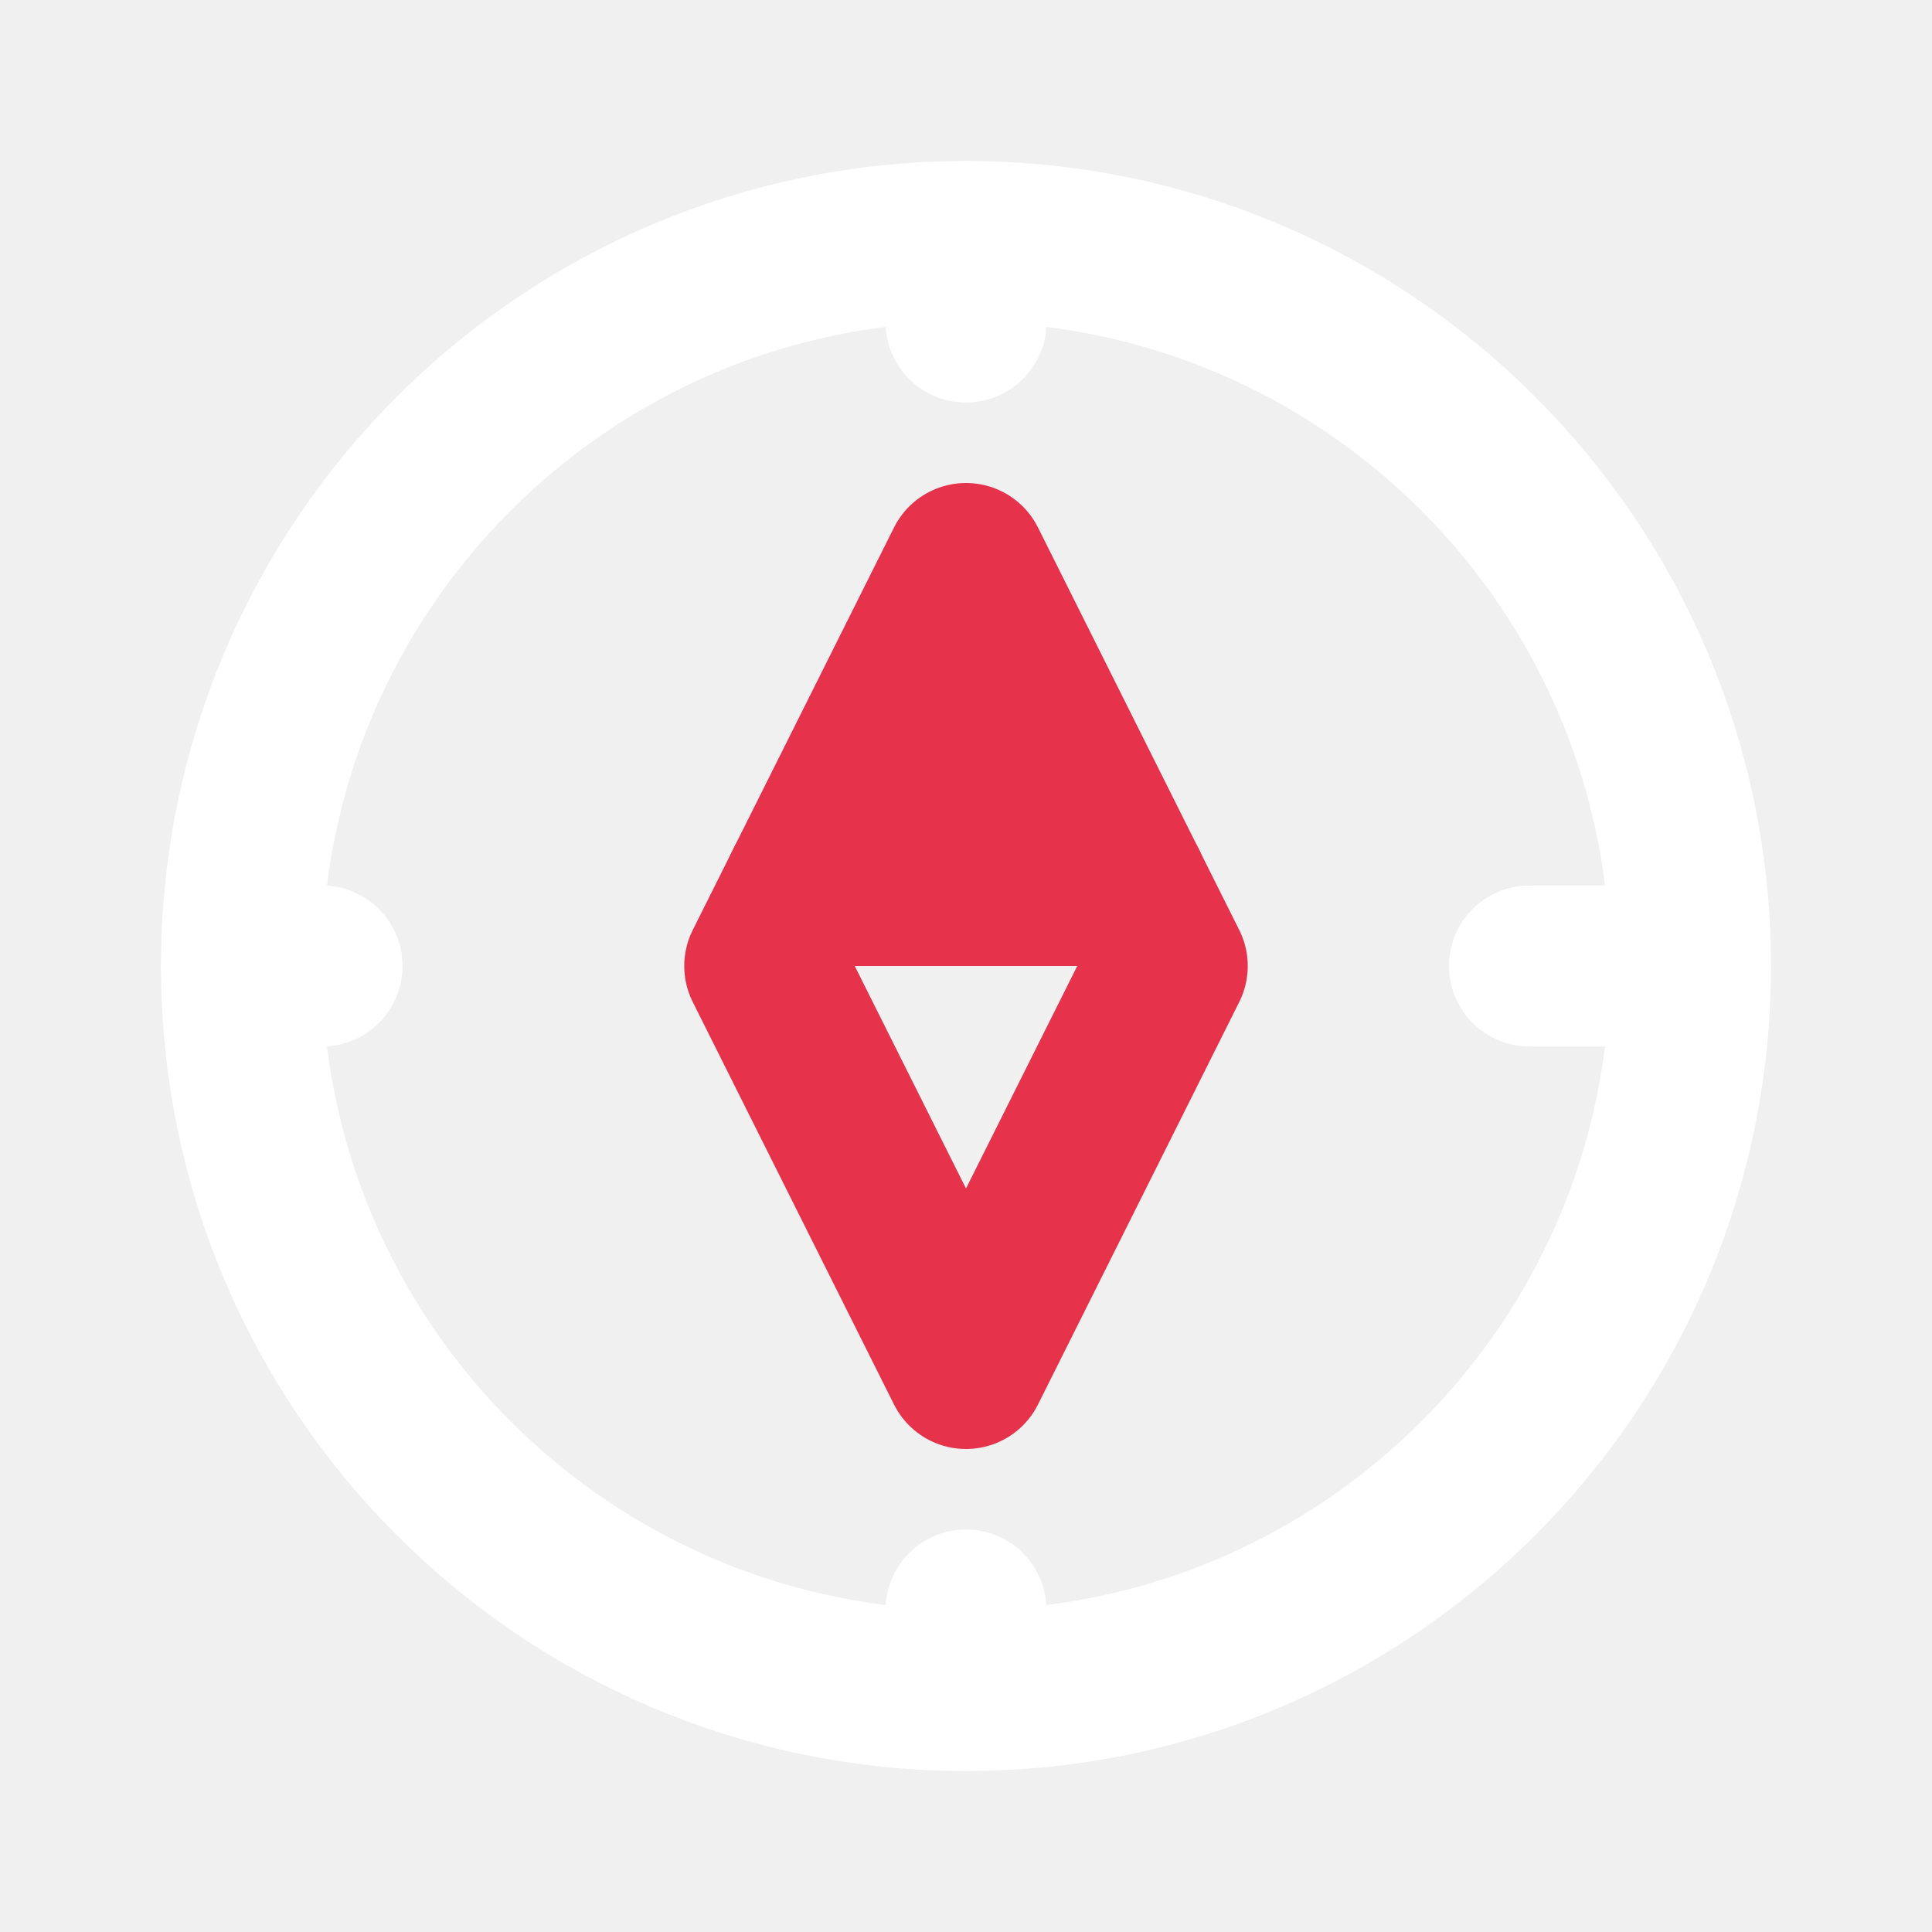
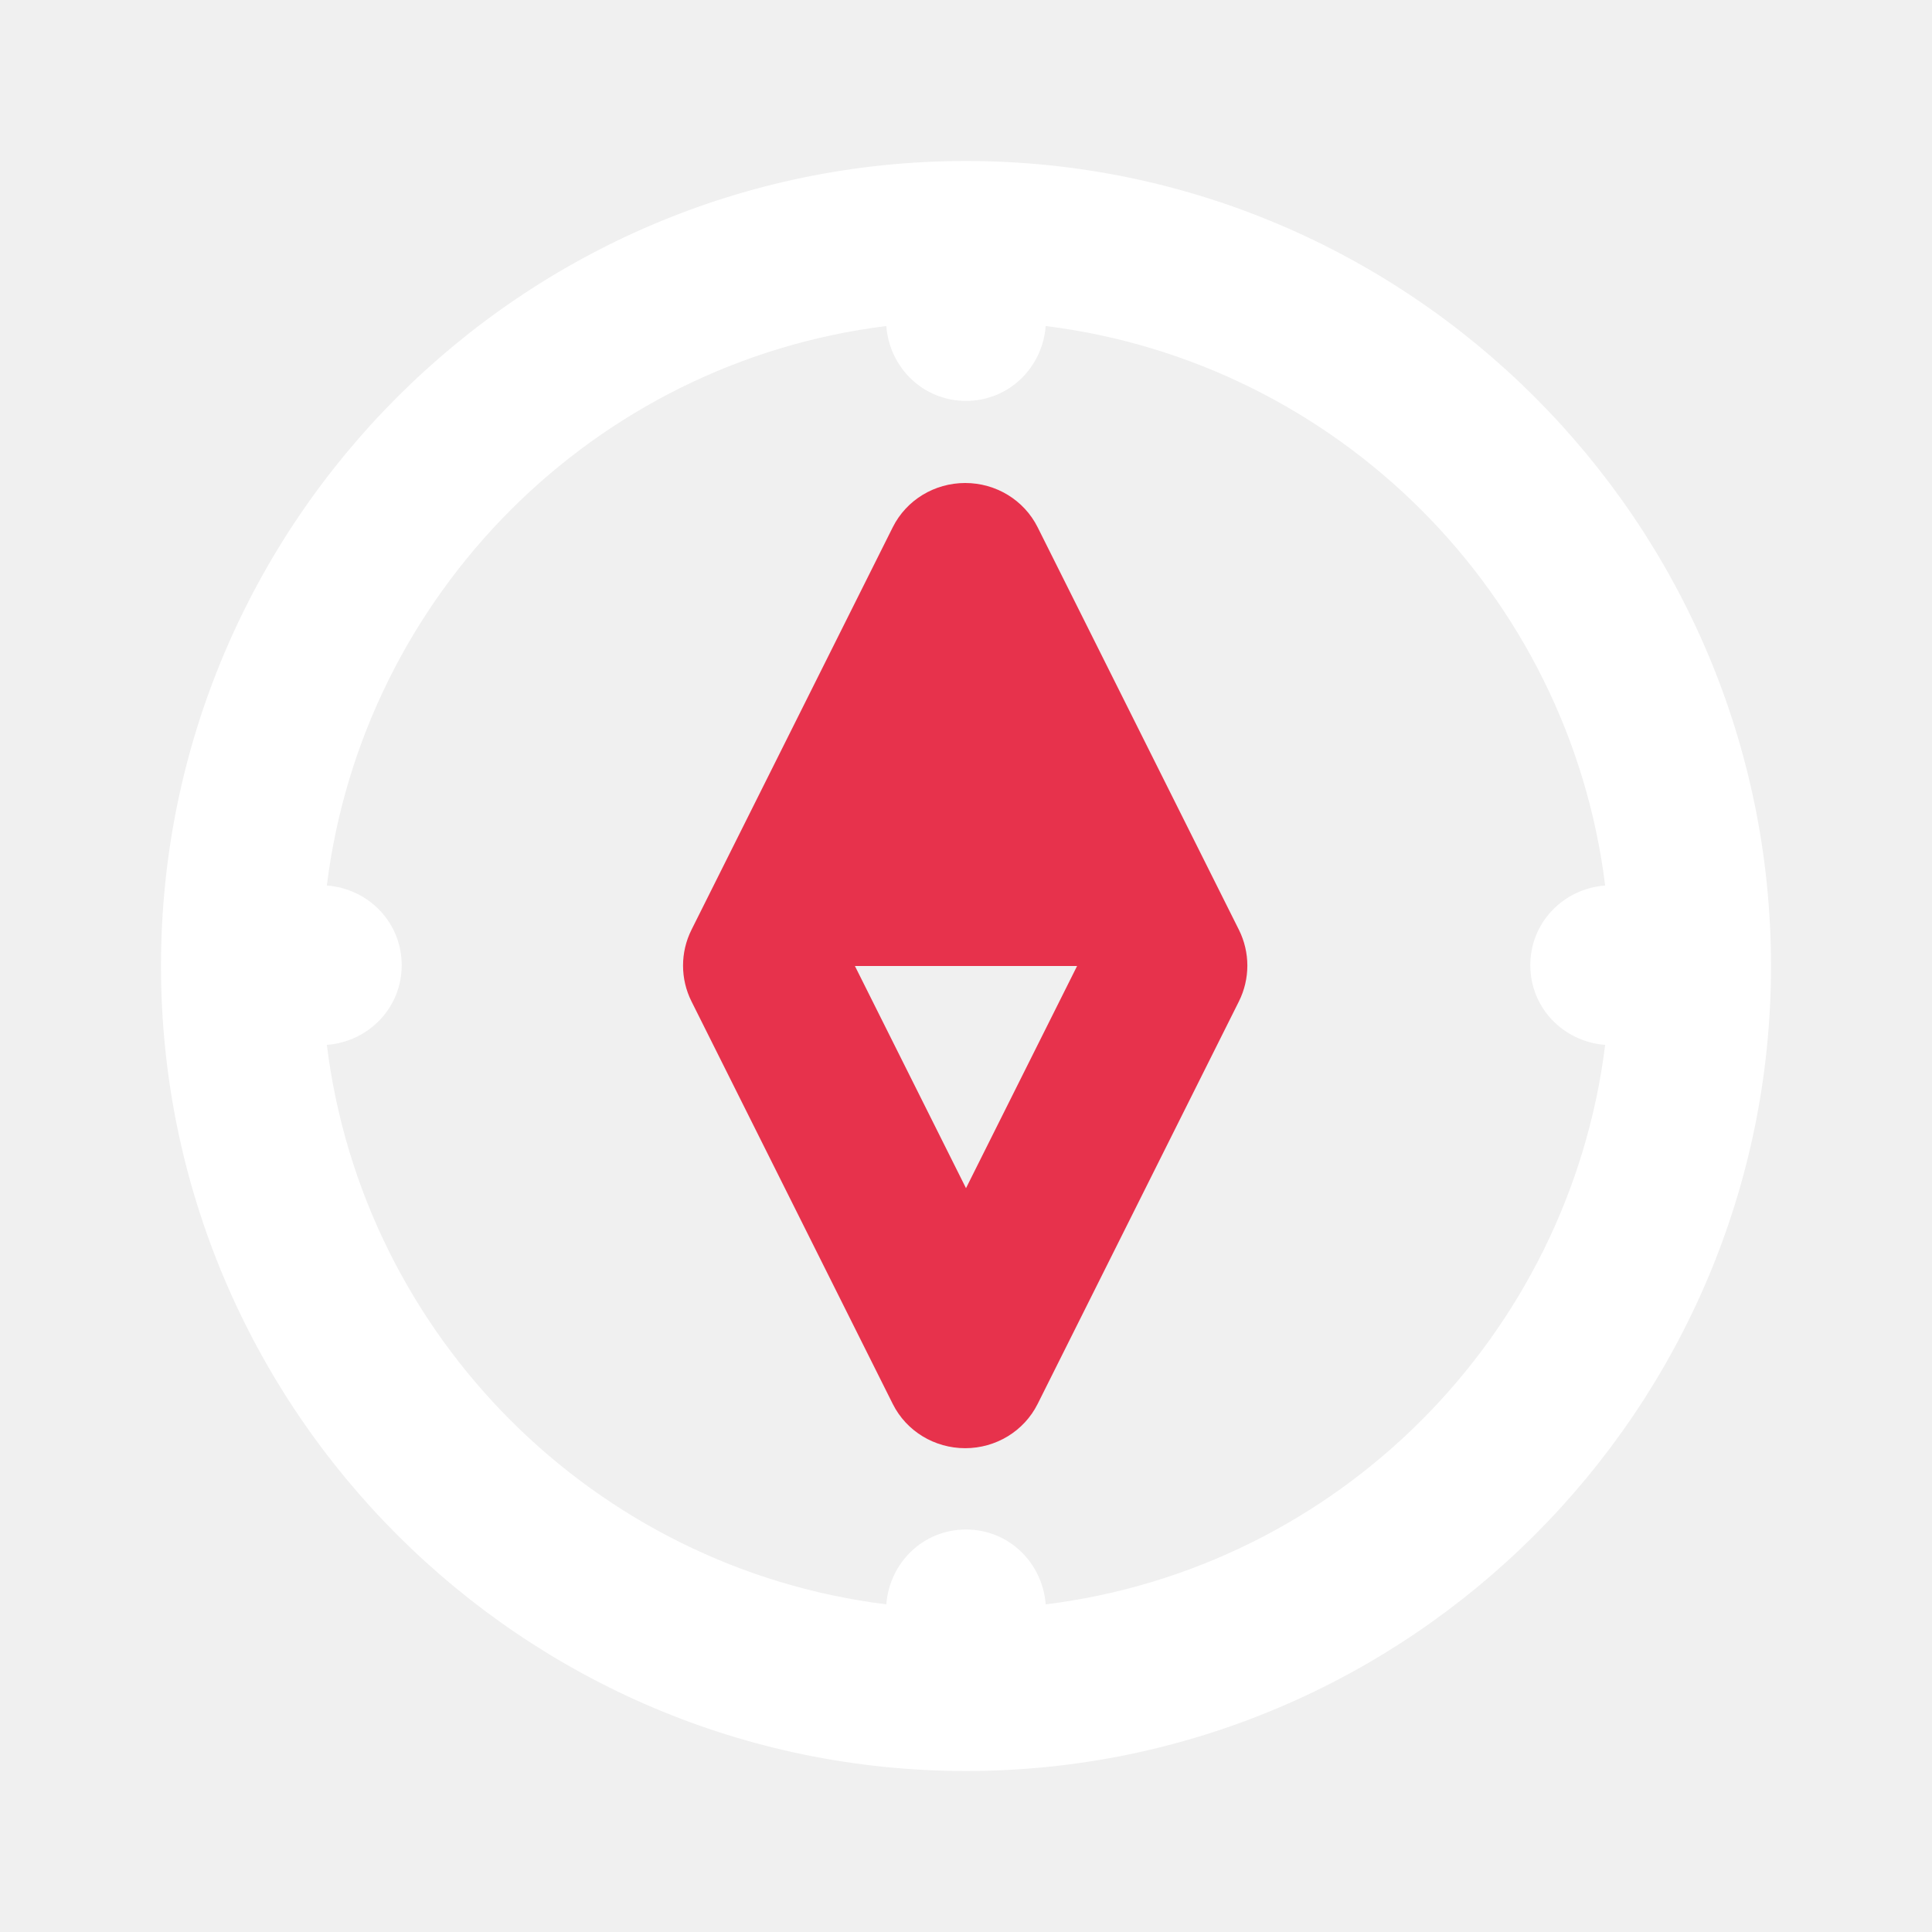
<svg xmlns="http://www.w3.org/2000/svg" viewBox="0 0 24 24">
-   <g fill="none" stroke-linecap="round" stroke-linejoin="round" stroke-width="2">
-     <g stroke="#fff">
-       <circle cx="12" cy="12" r="9" />
-       <path d="m12 3v1" />
-       <path d="m12 20v1" />
-       <path d="m3 12h1" />
-       <path d="m19 12h1" />
-     </g>
-     <g stroke="#e7324c">
-       <path d="m14 11h-4" />
-       <path d="m12.5 9.85h-1" />
-       <path d="m12 17-2.5-5 2.5-5 2.5 5z" />
-     </g>
-   </g>
+   <path d="m12 2c-5.51 0-10 4.49-10 10s4.49 10 10 10 10-4.49 10-10-4.49-10-10-10zm.99 17.93c-.04-.52-.46-.93-.99-.93s-.95.41-.99.93c-3.62-.45-6.5-3.32-6.95-6.95.52-.04.93-.46.93-.99s-.41-.95-.93-.99c.45-3.62 3.32-6.5 6.95-6.95.04.52.46.93.99.93s.95-.41.99-.93c3.62.45 6.5 3.32 6.95 6.95-.52.04-.93.46-.93.99s.41.95.93.99c-.45 3.62-3.32 6.5-6.95 6.95z" fill="#fff" />
+   <path d="m15.39 11.55-2.5-5c-.17-.34-.52-.55-.9-.55s-.73.21-.9.55l-2.5 5c-.14.28-.14.61 0 .89l2.5 5c.17.34.52.55.9.55s.73-.21.9-.55l2.5-5c.14-.28.14-.61 0-.89zm-3.39 3.21-1.38-2.76s2.76 0 2.76 0z" fill="#e7324c" />
</svg>
